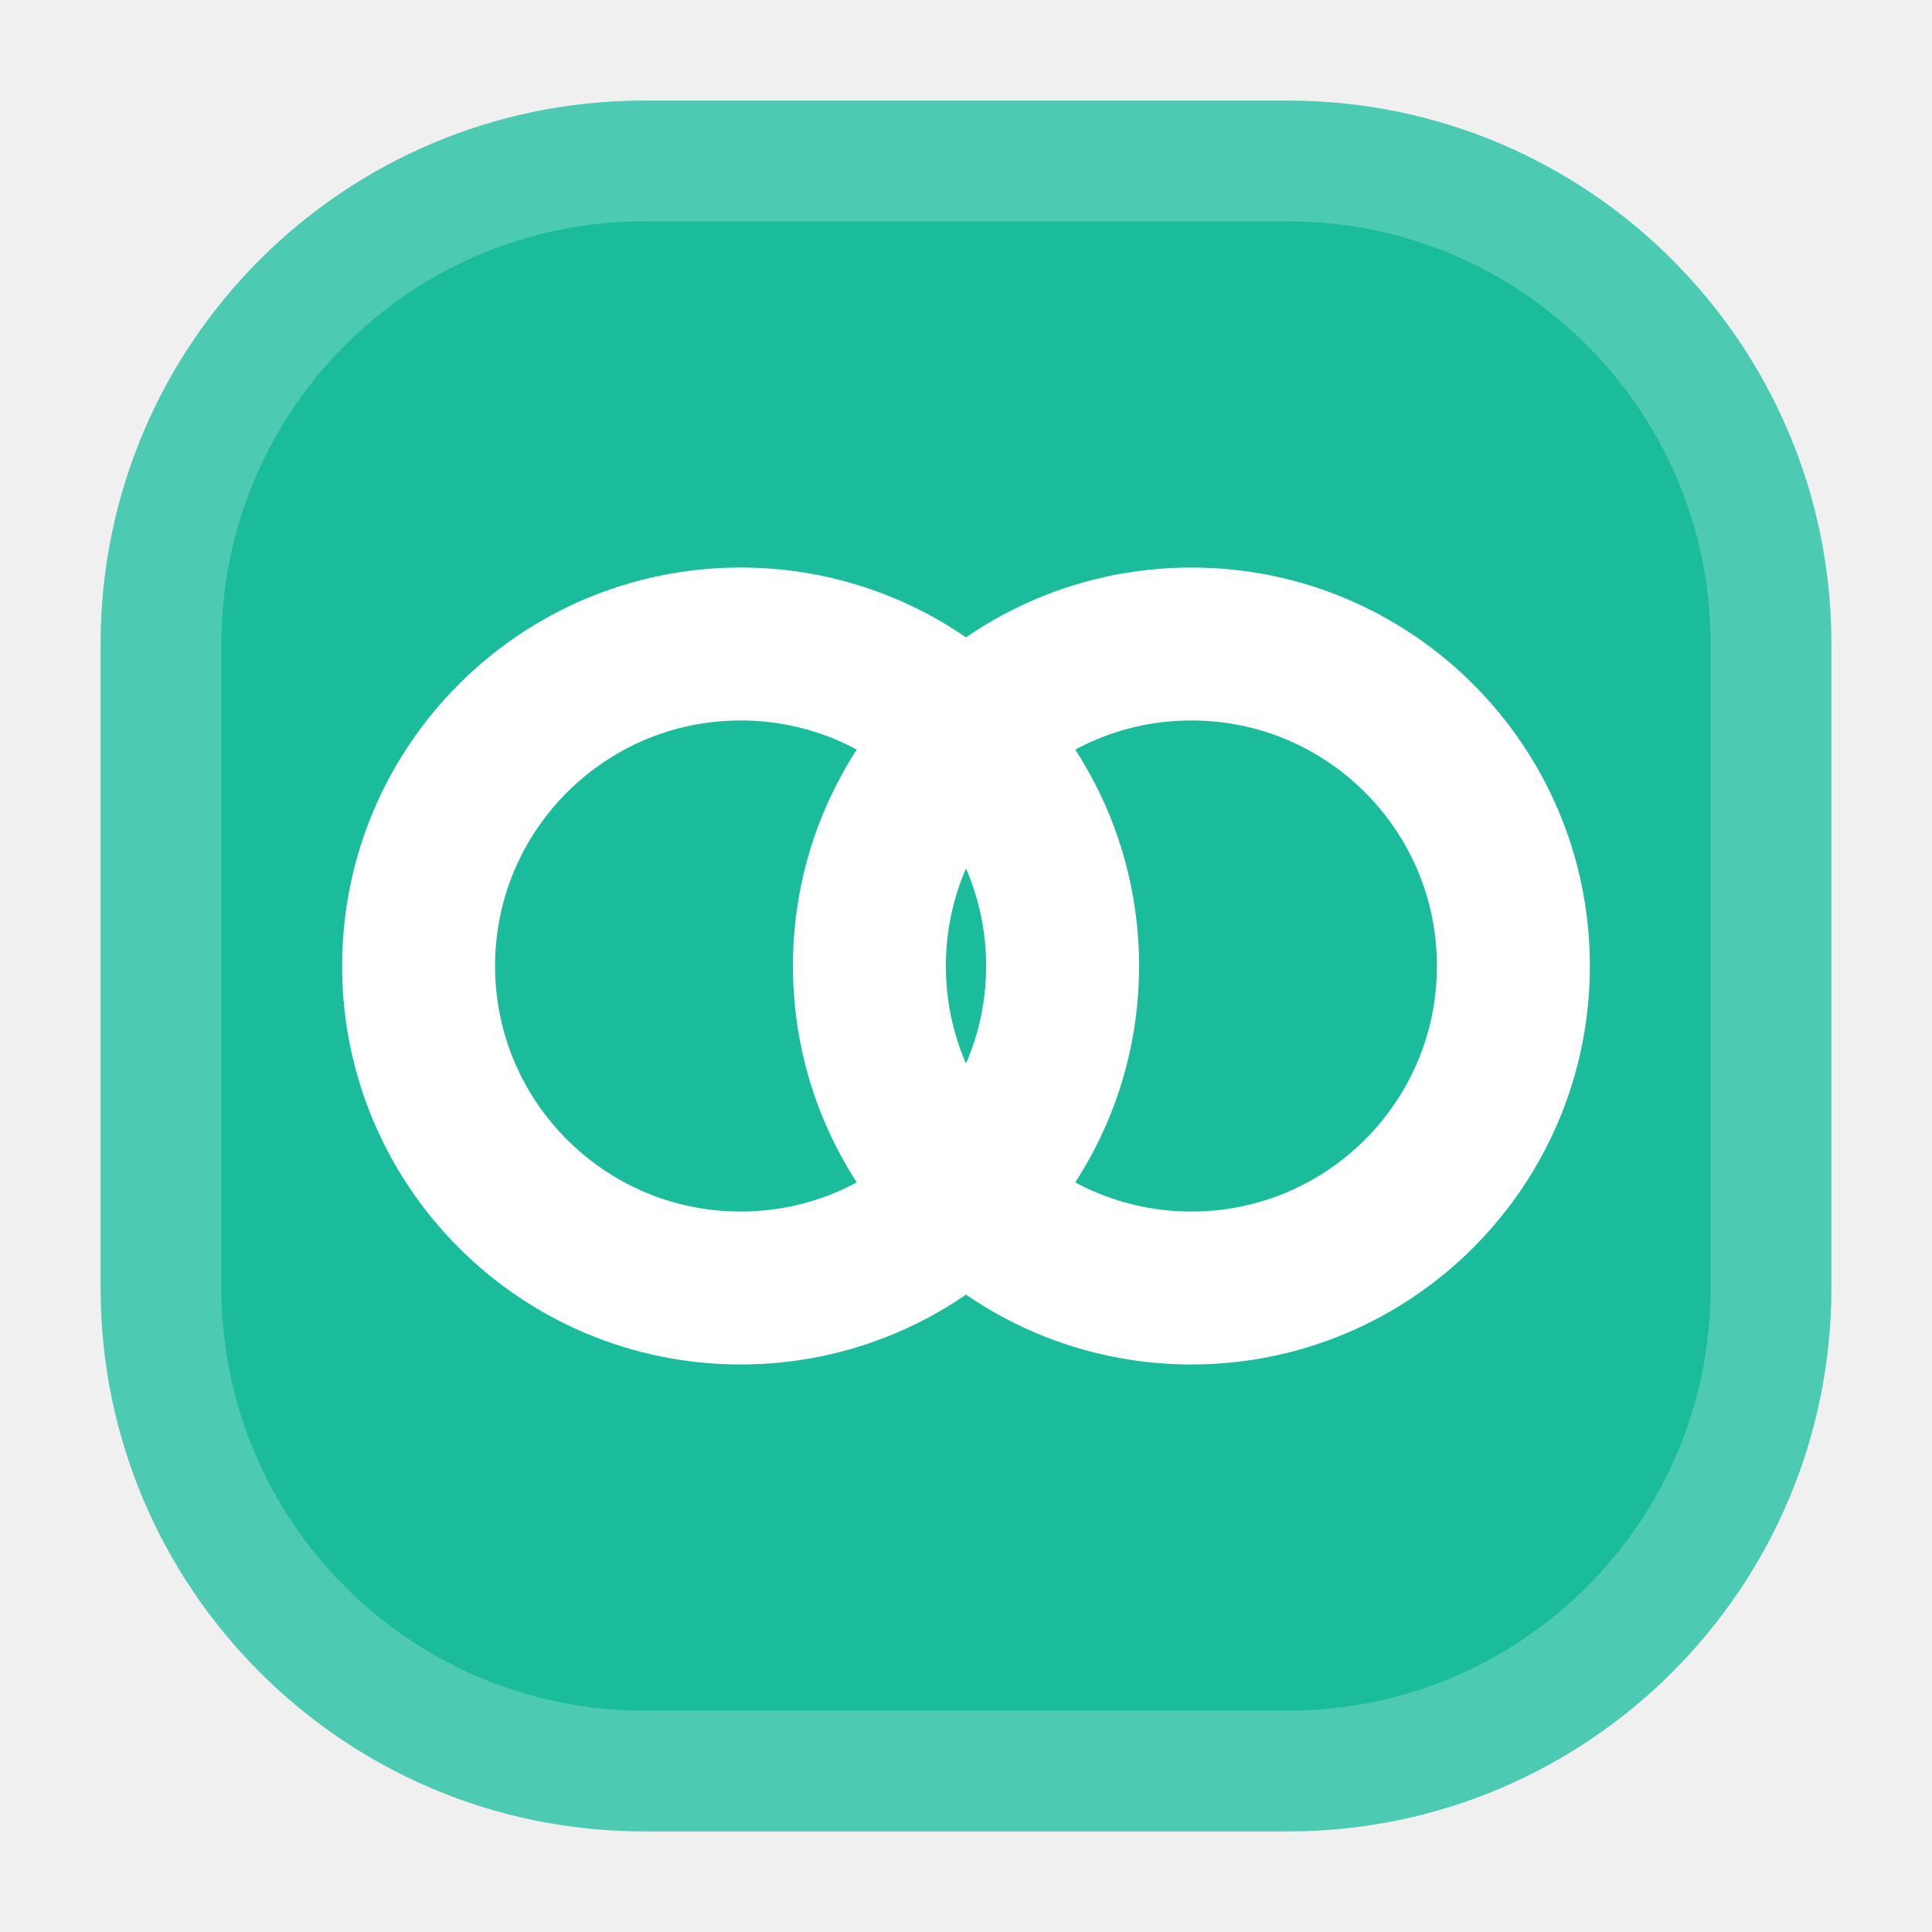
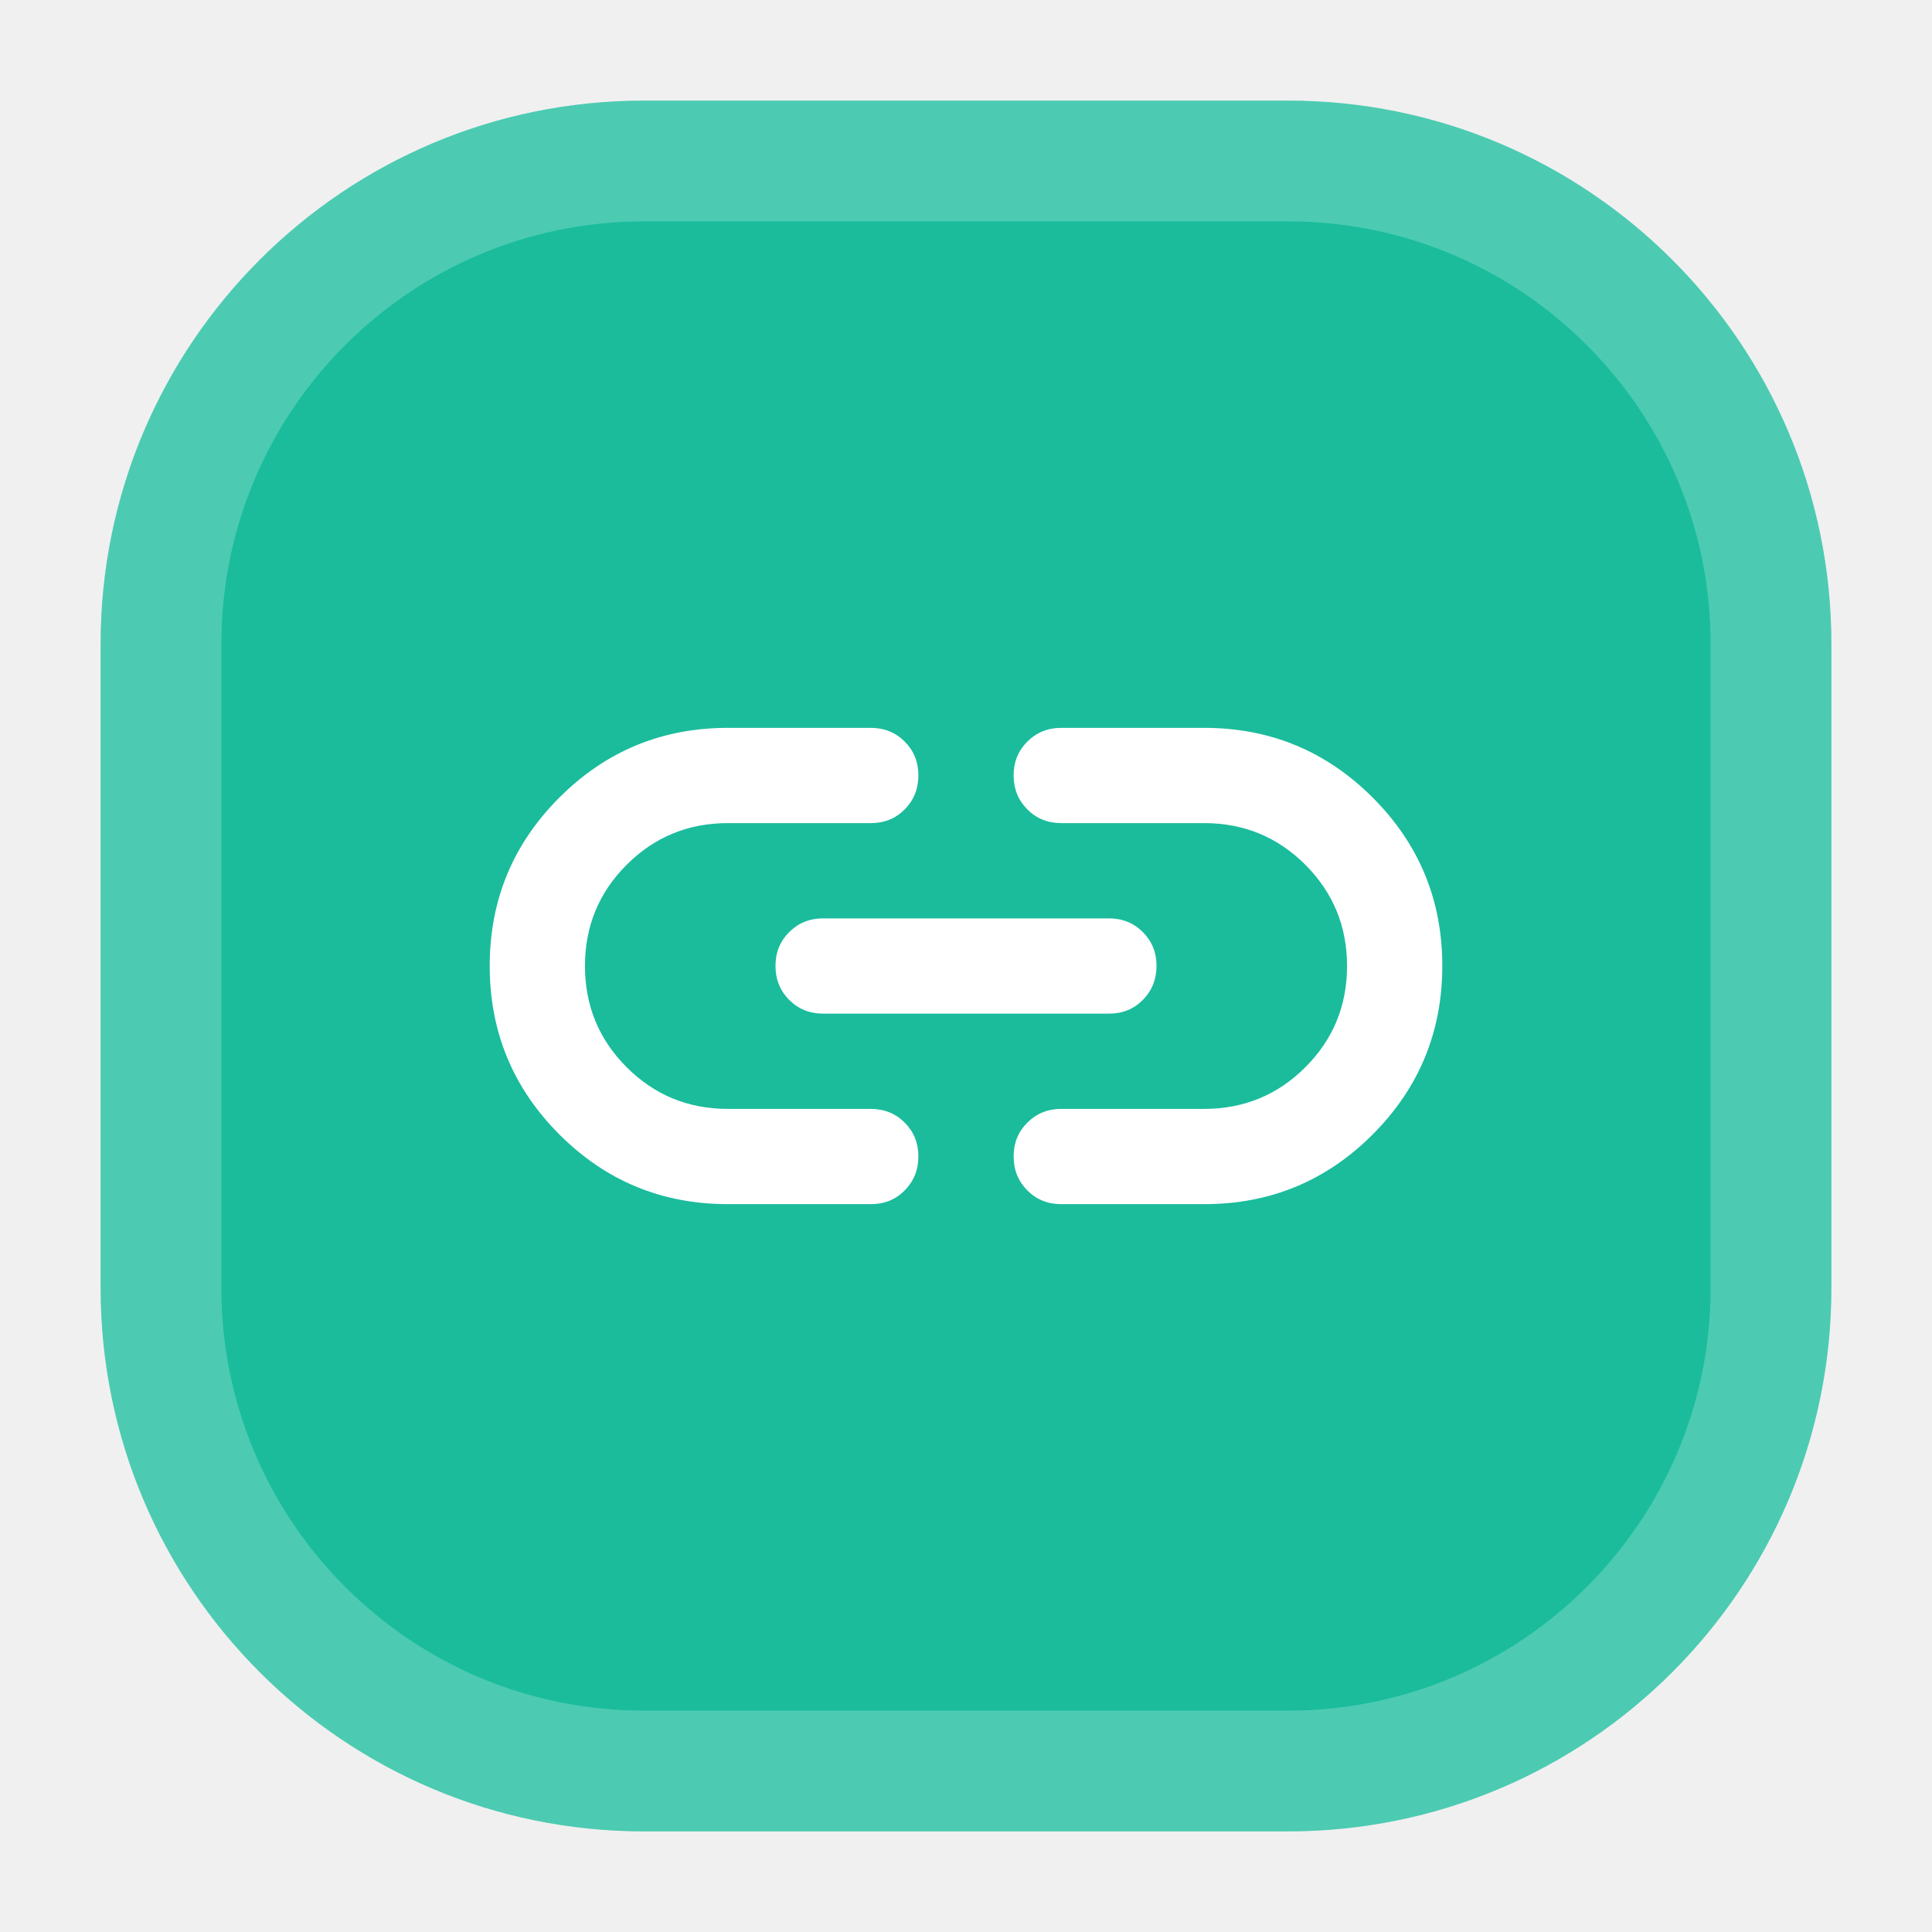
<svg xmlns="http://www.w3.org/2000/svg" viewBox="0 0 24 24" width="24" height="24">
  <rect x="1.25" y="1.25" width="21.5" height="21.5" rx="6.75" fill="#1abc9c" />
  <rect x="2" y="2" width="20" height="20" rx="6" fill="none" stroke="#fff" stroke-opacity="0.22" stroke-width="1.5" />
-   <circle cx="9.2" cy="12" r="4" fill="none" stroke="#fff" stroke-width="1.9" />
-   <circle cx="14.8" cy="12" r="4" fill="none" stroke="#fff" stroke-width="1.9" />
+   <g transform="translate(4.900 4.900) scale(0.59167)">
+     <path fill="#fff" d="M7 17q-2.075 0-3.537-1.463T2 12t1.463-3.537T7 7h3q.425 0 .713.288T11 8t-.288.713T10 9H7q-1.25 0-2.125.875T4 12t.875 2.125T7 15h3q.425 0 .713.288T11 16t-.288.713T10 17zm2-4q-.425 0-.712-.288T8 12t.288-.712T9 11h6q.425 0 .713.288T16 12t-.288.713T15 13zm5 4q-.425 0-.712-.288T13 16t.288-.712T14 15h3q1.25 0 2.125-.875T20 12t-.875-2.125T17 9h-3q-.425 0-.712-.288T13 8t.288-.712T14 7h3q2.075 0 3.538 1.463T22 12t-1.463 3.538T17 17z" />
+   </g>
</svg>
